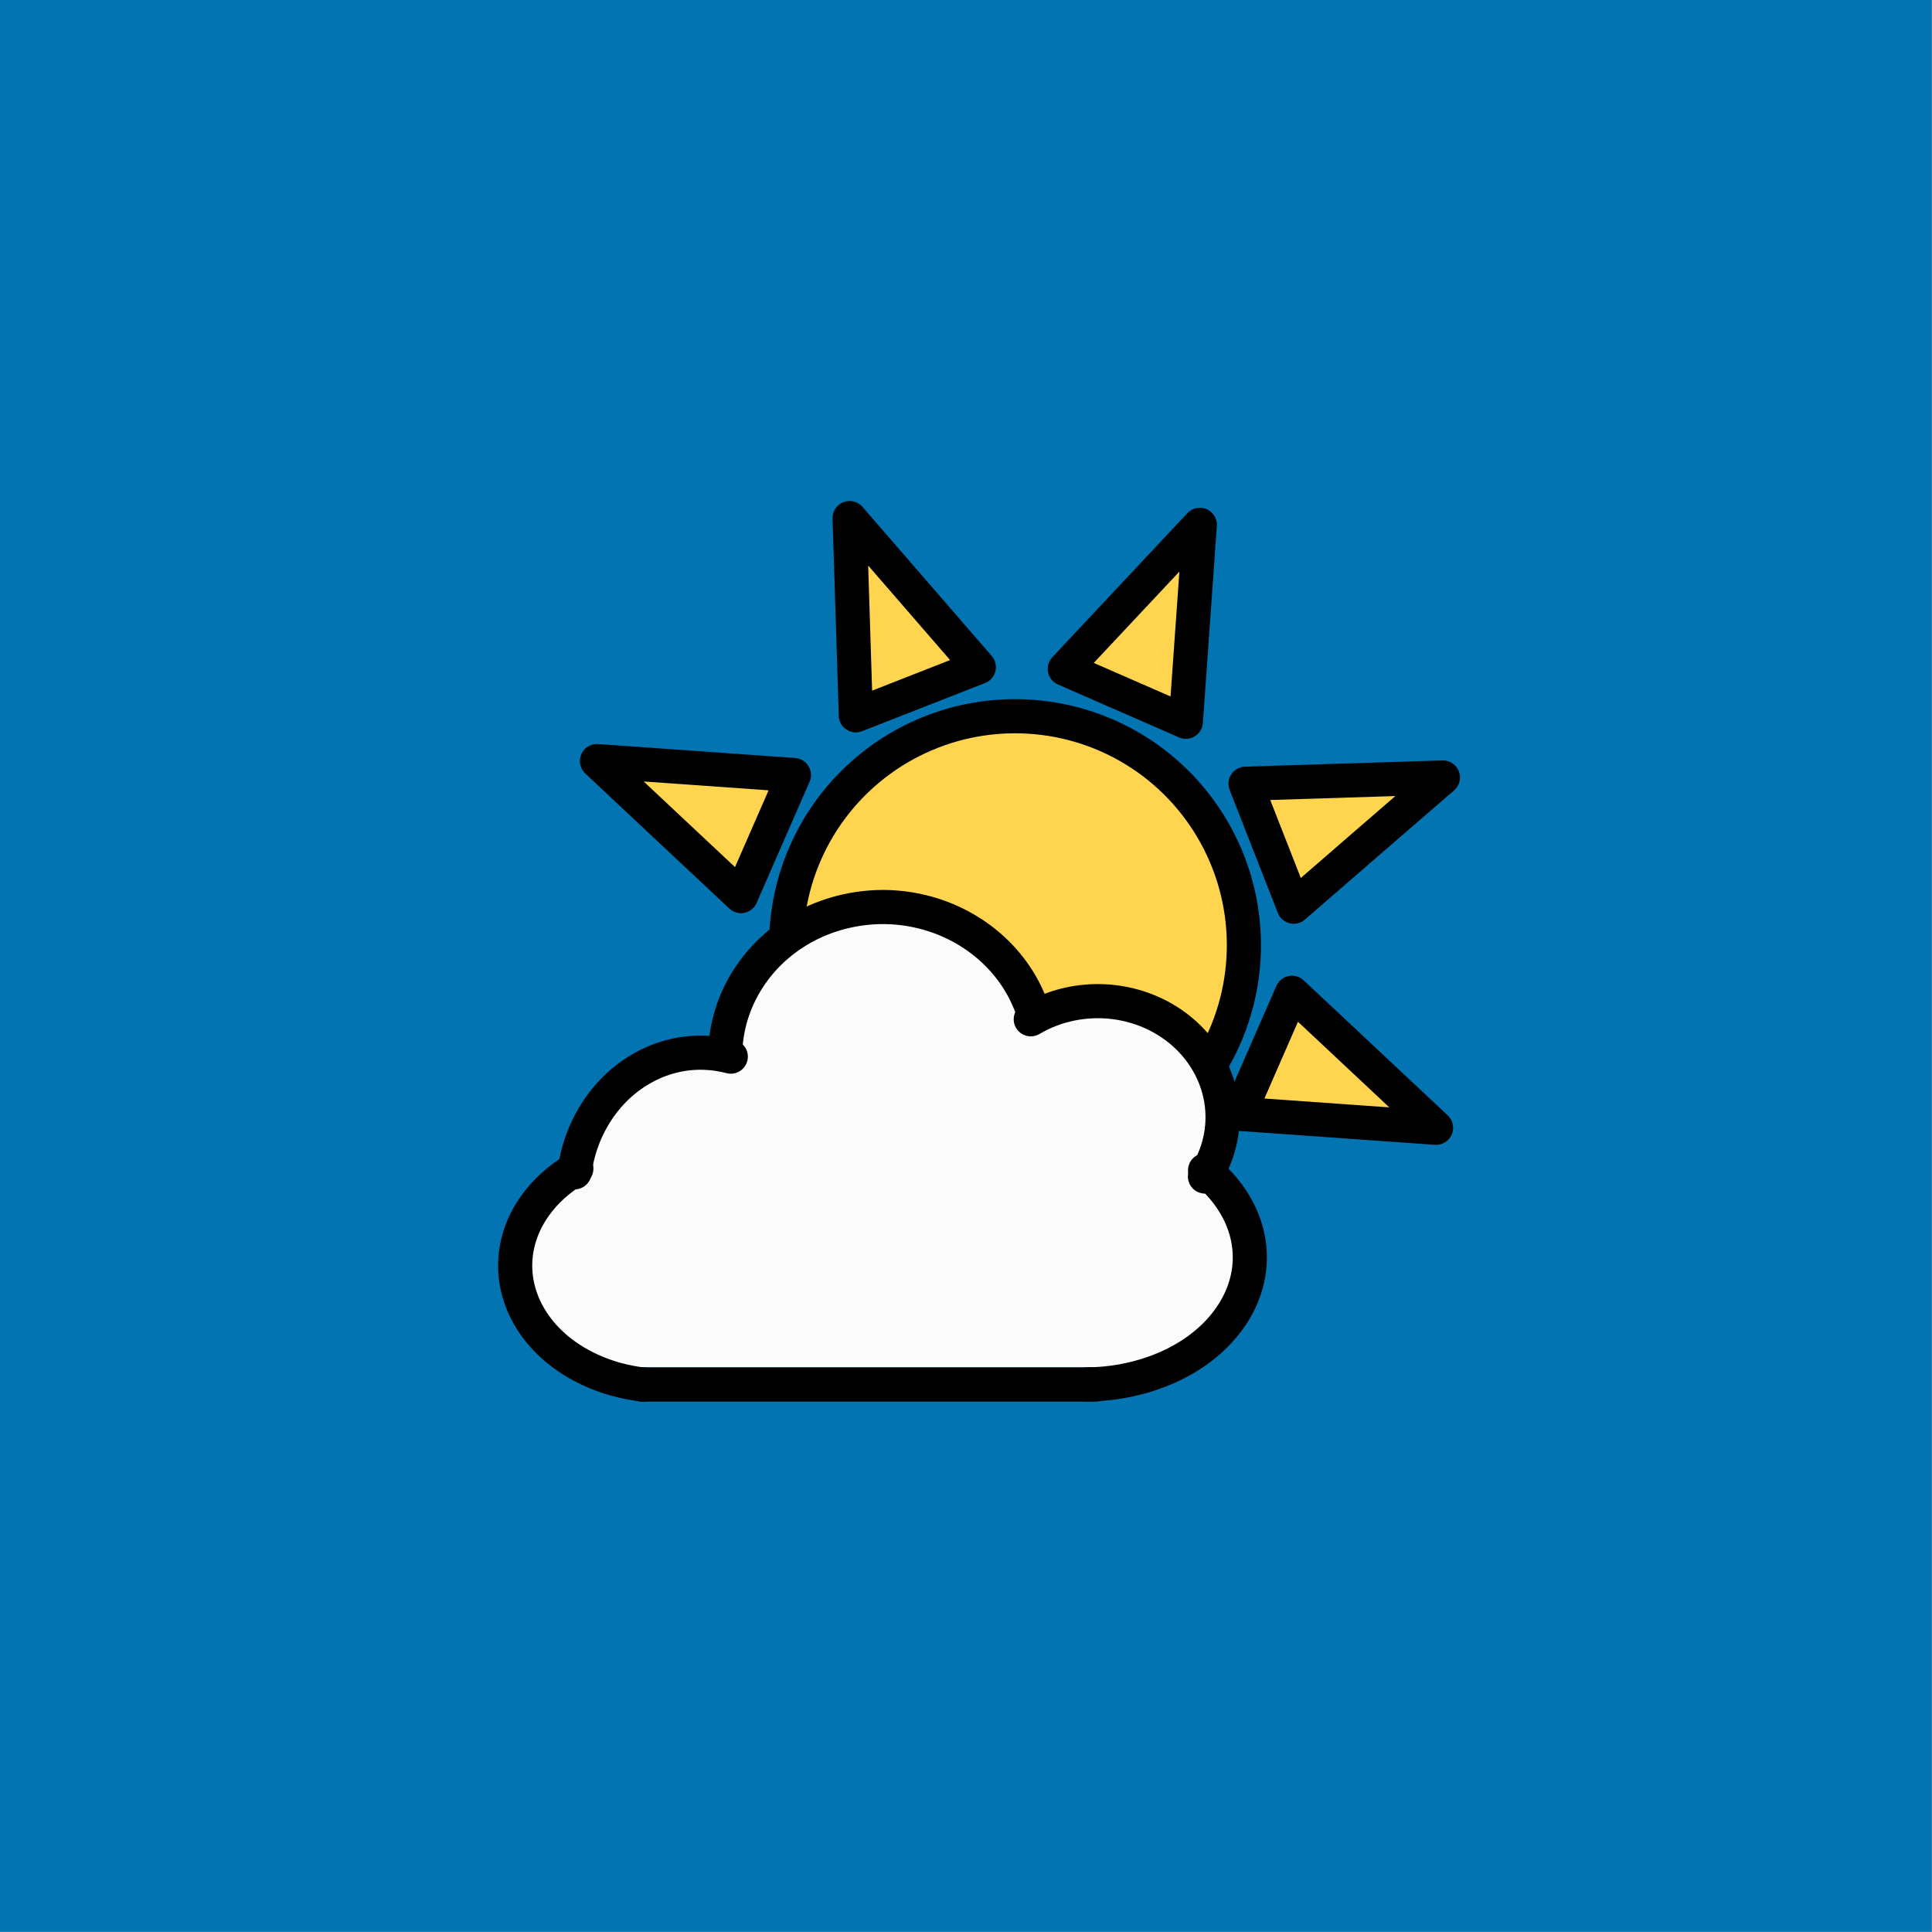
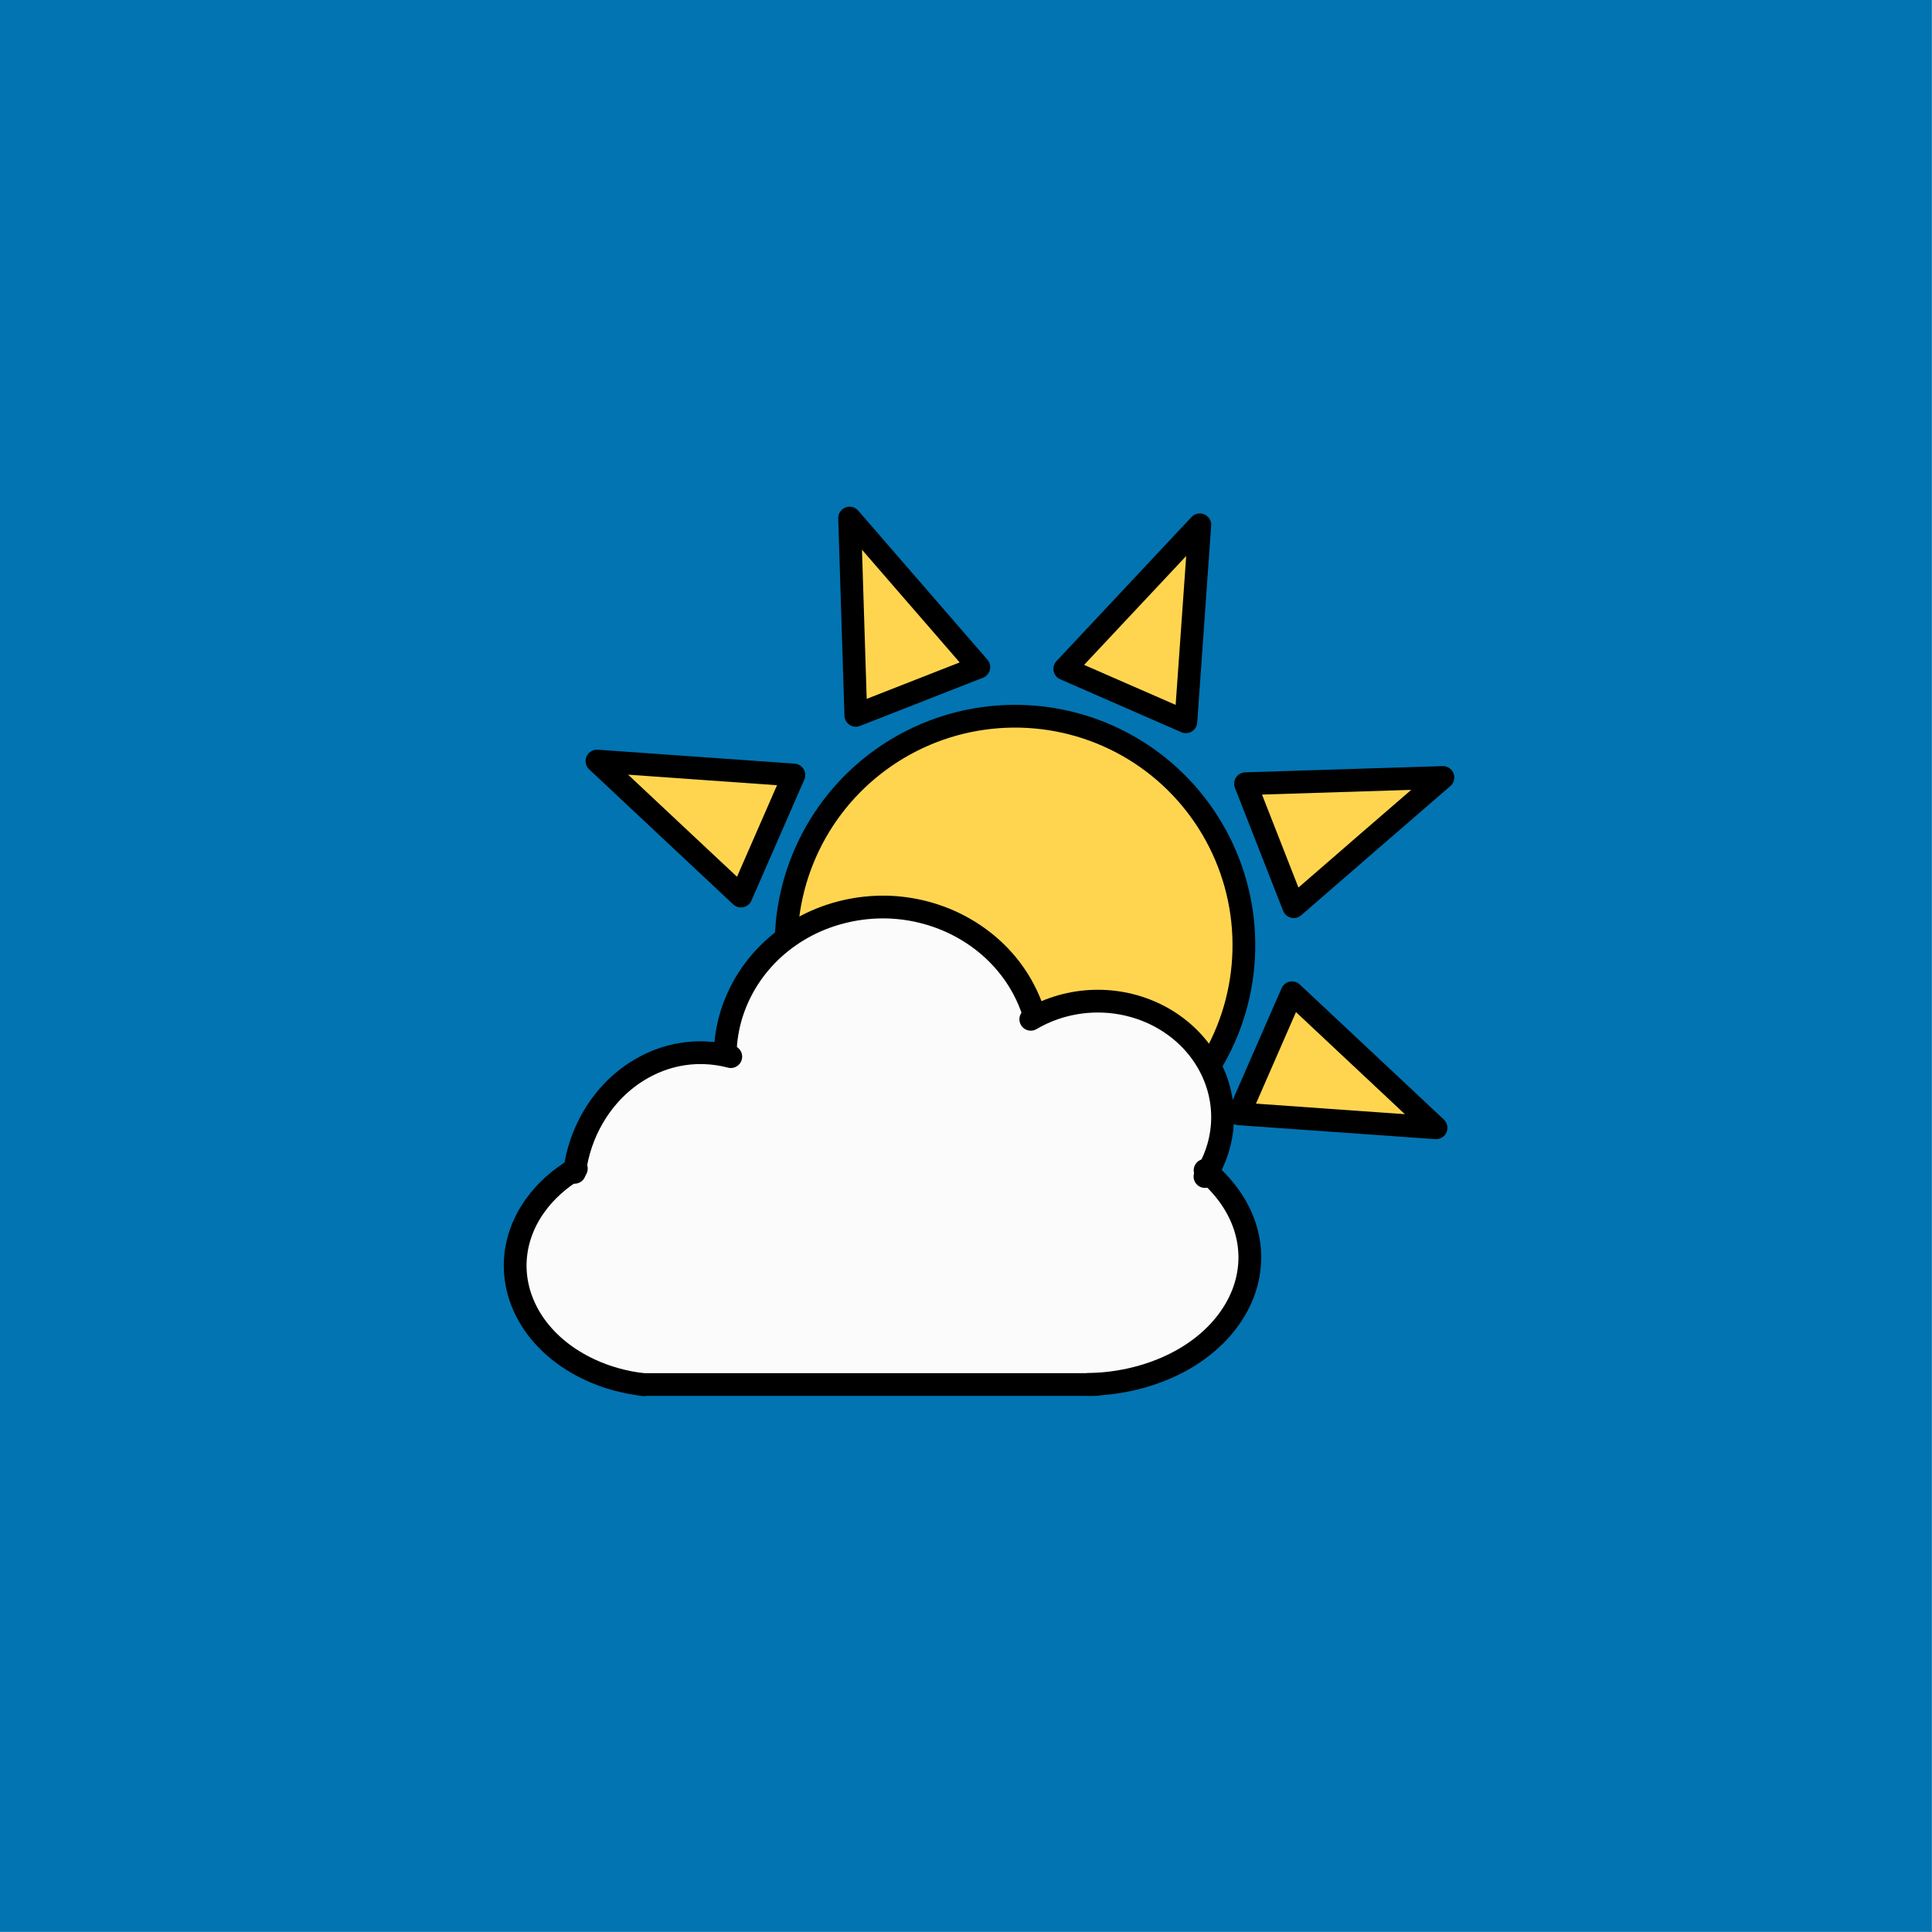
<svg xmlns="http://www.w3.org/2000/svg" version="1.2" width="180.01mm" height="180.01mm" viewBox="1600 7000 18001 18001" preserveAspectRatio="xMidYMid" fill-rule="evenodd" stroke-width="28.222" stroke-linejoin="round" xml:space="preserve">
  <defs class="EmbeddedBulletChars">
    <g id="bullet-char-template-57356" transform="scale(0.0004882812,-0.0004882812)">
      <path d="M 580,1141 L 1163,571 580,0 -4,571 580,1141 Z" />
    </g>
    <g id="bullet-char-template-57354" transform="scale(0.0004882812,-0.0004882812)">
      <path d="M 8,1128 L 1137,1128 1137,0 8,0 8,1128 Z" />
    </g>
    <g id="bullet-char-template-10146" transform="scale(0.0004882812,-0.0004882812)">
      <path d="M 174,0 L 602,739 174,1481 1456,739 174,0 Z M 1358,739 L 309,1346 659,739 1358,739 Z" />
    </g>
    <g id="bullet-char-template-10132" transform="scale(0.0004882812,-0.0004882812)">
      <path d="M 2015,739 L 1276,0 717,0 1260,543 174,543 174,936 1260,936 717,1481 1274,1481 2015,739 Z" />
    </g>
    <g id="bullet-char-template-10007" transform="scale(0.0004882812,-0.0004882812)">
      <path d="M 0,-2 C -7,14 -16,27 -25,37 L 356,567 C 262,823 215,952 215,954 215,979 228,992 255,992 264,992 276,990 289,987 310,991 331,999 354,1012 L 381,999 492,748 772,1049 836,1024 860,1049 C 881,1039 901,1025 922,1006 886,937 835,863 770,784 769,783 710,716 594,584 L 774,223 C 774,196 753,168 711,139 L 727,119 C 717,90 699,76 672,76 641,76 570,178 457,381 L 164,-76 C 142,-110 111,-127 72,-127 30,-127 9,-110 8,-76 1,-67 -2,-52 -2,-32 -2,-23 -1,-13 0,-2 Z" />
    </g>
    <g id="bullet-char-template-10004" transform="scale(0.0004882812,-0.0004882812)">
      <path d="M 285,-33 C 182,-33 111,30 74,156 52,228 41,333 41,471 41,549 55,616 82,672 116,743 169,778 240,778 293,778 328,747 346,684 L 369,508 C 377,444 397,411 428,410 L 1163,1116 C 1174,1127 1196,1133 1229,1133 1271,1133 1292,1118 1292,1087 L 1292,965 C 1292,929 1282,901 1262,881 L 442,47 C 390,-6 338,-33 285,-33 Z" />
    </g>
    <g id="bullet-char-template-9679" transform="scale(0.0004882812,-0.0004882812)">
      <path d="M 813,0 C 632,0 489,54 383,161 276,268 223,411 223,592 223,773 276,916 383,1023 489,1130 632,1184 813,1184 992,1184 1136,1130 1245,1023 1353,916 1407,772 1407,592 1407,412 1353,268 1245,161 1136,54 992,0 813,0 Z" />
    </g>
    <g id="bullet-char-template-8226" transform="scale(0.0004882812,-0.0004882812)">
      <path d="M 346,457 C 273,457 209,483 155,535 101,586 74,649 74,723 74,796 101,859 155,911 209,963 273,989 346,989 419,989 480,963 531,910 582,859 608,796 608,723 608,648 583,586 532,535 482,483 420,457 346,457 Z" />
    </g>
    <g id="bullet-char-template-8211" transform="scale(0.0004882812,-0.0004882812)">
      <path d="M -4,459 L 1135,459 1135,606 -4,606 -4,459 Z" />
    </g>
    <g id="bullet-char-template-61548" transform="scale(0.0004882812,-0.0004882812)">
      <path d="M 173,740 C 173,903 231,1043 346,1159 462,1274 601,1332 765,1332 928,1332 1067,1274 1183,1159 1299,1043 1357,903 1357,740 1357,577 1299,437 1183,322 1067,206 928,148 765,148 601,148 462,206 346,322 231,437 173,577 173,740 Z" />
    </g>
  </defs>
  <g class="Page">
    <g class="com.sun.star.drawing.CustomShape">
      <g id="id3">
        <rect class="BoundingBox" stroke="none" fill="none" x="1600" y="7000" width="18001" height="18001" />
        <path fill="rgb(2,116,178)" stroke="none" d="M 10600,25000 L 1600,25000 1600,7000 19600,7000 19600,25000 10600,25000 Z" />
      </g>
    </g>
    <g class="com.sun.star.drawing.ClosedBezierShape">
      <g id="id4">
-         <rect class="BoundingBox" stroke="none" fill="none" x="8331" y="17298" width="1855" height="2075" />
+         <rect class="BoundingBox" stroke="none" fill="none" x="8384" y="17351" width="1749" height="1969" />
        <path fill="rgb(255,213,80)" stroke="none" d="M 8490,19213 C 9002,18875 9513,18537 10025,18199 9697,17952 9369,17705 9041,17458 8857,18043 8674,18628 8490,19213 Z" />
-         <path fill="none" stroke="rgb(0,0,0)" stroke-width="318" stroke-linejoin="round" d="M 8490,19213 C 9002,18875 9513,18537 10025,18199 L 9041,17458 C 8857,18043 8674,18628 8490,19213 Z" />
+         <path fill="none" stroke="rgb(0,0,0)" stroke-width="212" stroke-linejoin="round" d="M 8490,19213 C 9002,18875 9513,18537 10025,18199 L 9041,17458 C 8857,18043 8674,18628 8490,19213 Z" />
      </g>
    </g>
    <g class="com.sun.star.drawing.ClosedBezierShape">
      <g id="id5">
-         <rect class="BoundingBox" stroke="none" fill="none" x="12986" y="16090" width="2155" height="1579" />
+         <rect class="BoundingBox" stroke="none" fill="none" x="13039" y="16143" width="2049" height="1473" />
        <path fill="rgb(255,213,80)" stroke="none" d="M 14980,17508 C 14533,17088 14086,16669 13638,16250 13474,16626 13310,17002 13145,17378 13757,17421 14368,17465 14980,17508 Z" />
-         <path fill="none" stroke="rgb(0,0,0)" stroke-width="318" stroke-linejoin="round" d="M 14980,17508 C 14533,17088 14086,16669 13638,16250 L 13145,17378 C 13757,17421 14368,17465 14980,17508 Z" />
+         <path fill="none" stroke="rgb(0,0,0)" stroke-width="212" stroke-linejoin="round" d="M 14980,17508 C 14533,17088 14086,16669 13638,16250 L 13145,17378 C 13757,17421 14368,17465 14980,17508 Z" />
      </g>
    </g>
    <g class="com.sun.star.drawing.ClosedBezierShape">
      <g id="id6">
-         <rect class="BoundingBox" stroke="none" fill="none" x="13046" y="14084" width="2158" height="1525" />
+         <rect class="BoundingBox" stroke="none" fill="none" x="13099" y="14137" width="2052" height="1419" />
        <path fill="rgb(255,213,80)" stroke="none" d="M 15044,14244 C 14430,14263 13818,14283 13205,14302 13354,14684 13504,15067 13654,15448 14117,15046 14580,14645 15044,14244 Z" />
-         <path fill="none" stroke="rgb(0,0,0)" stroke-width="318" stroke-linejoin="round" d="M 15044,14244 C 14430,14263 13818,14283 13205,14302 13354,14684 13504,15067 13654,15448 14117,15046 14580,14645 15044,14244 Z" />
+         <path fill="none" stroke="rgb(0,0,0)" stroke-width="212" stroke-linejoin="round" d="M 15044,14244 C 14430,14263 13818,14283 13205,14302 13354,14684 13504,15067 13654,15448 14117,15046 14580,14645 15044,14244 Z" />
      </g>
    </g>
    <g class="com.sun.star.drawing.ClosedBezierShape">
      <g id="id7">
-         <rect class="BoundingBox" stroke="none" fill="none" x="11361" y="11731" width="1579" height="2154" />
+         <rect class="BoundingBox" stroke="none" fill="none" x="11414" y="11784" width="1473" height="2048" />
        <path fill="rgb(255,213,80)" stroke="none" d="M 12779,11890 C 12359,12337 11941,12784 11521,13232 11897,13396 12273,13561 12649,13725 12692,13113 12736,12502 12779,11890 Z" />
-         <path fill="none" stroke="rgb(0,0,0)" stroke-width="318" stroke-linejoin="round" d="M 12779,11890 C 12359,12337 11941,12784 11521,13232 L 12649,13725 C 12692,13113 12736,12502 12779,11890 Z" />
+         <path fill="none" stroke="rgb(0,0,0)" stroke-width="212" stroke-linejoin="round" d="M 12779,11890 C 12359,12337 11941,12784 11521,13232 L 12649,13725 C 12692,13113 12736,12502 12779,11890 Z" />
      </g>
    </g>
    <g class="com.sun.star.drawing.ClosedBezierShape">
      <g id="id8">
-         <rect class="BoundingBox" stroke="none" fill="none" x="9357" y="11668" width="1524" height="2157" />
+         <rect class="BoundingBox" stroke="none" fill="none" x="9410" y="11721" width="1418" height="2051" />
        <path fill="rgb(255,213,80)" stroke="none" d="M 9516,11827 C 9535,12440 9555,13053 9574,13665 9956,13516 10339,13366 10720,13216 10319,12753 9917,12290 9516,11827 Z" />
-         <path fill="none" stroke="rgb(0,0,0)" stroke-width="318" stroke-linejoin="round" d="M 9516,11827 C 9535,12440 9555,13053 9574,13665 9956,13516 10339,13366 10720,13216 10319,12753 9917,12290 9516,11827 Z" />
+         <path fill="none" stroke="rgb(0,0,0)" stroke-width="212" stroke-linejoin="round" d="M 9516,11827 C 9535,12440 9555,13053 9574,13665 9956,13516 10339,13366 10720,13216 10319,12753 9917,12290 9516,11827 Z" />
      </g>
    </g>
    <g class="com.sun.star.drawing.ClosedBezierShape">
      <g id="id9">
-         <rect class="BoundingBox" stroke="none" fill="none" x="7003" y="13931" width="2154" height="1579" />
+         <rect class="BoundingBox" stroke="none" fill="none" x="7056" y="13984" width="2048" height="1473" />
        <path fill="rgb(255,213,80)" stroke="none" d="M 7162,14091 C 7609,14511 8056,14929 8504,15349 8668,14973 8833,14597 8997,14221 8385,14177 7774,14134 7162,14091 Z" />
-         <path fill="none" stroke="rgb(0,0,0)" stroke-width="318" stroke-linejoin="round" d="M 7162,14091 C 7609,14511 8056,14929 8504,15349 L 8997,14221 C 8385,14177 7774,14134 7162,14091 Z" />
+         <path fill="none" stroke="rgb(0,0,0)" stroke-width="212" stroke-linejoin="round" d="M 7162,14091 C 7609,14511 8056,14929 8504,15349 L 8997,14221 C 8385,14177 7774,14134 7162,14091 Z" />
      </g>
    </g>
    <g class="com.sun.star.drawing.ClosedBezierShape">
      <g id="id10">
-         <rect class="BoundingBox" stroke="none" fill="none" x="8764" y="13514" width="4586" height="4585" />
+         <rect class="BoundingBox" stroke="none" fill="none" x="8817" y="13567" width="4480" height="4479" />
        <path fill="rgb(255,213,80)" stroke="none" d="M 13169,15509 C 13221,15880 13175,16258 13035,16605 12895,16952 12666,17256 12370,17487 12075,17717 11725,17866 11354,17918 10983,17970 10605,17924 10258,17784 9911,17644 9607,17415 9376,17119 9146,16824 8997,16474 8945,16103 8893,15732 8939,15354 9079,15007 9219,14660 9448,14356 9744,14125 10039,13895 10389,13746 10760,13694 11131,13642 11509,13688 11856,13828 12203,13968 12507,14197 12738,14493 12968,14788 13117,15138 13169,15509 Z" />
-         <path fill="none" stroke="rgb(0,0,0)" stroke-width="318" stroke-linejoin="round" d="M 13169,15509 C 13221,15880 13175,16258 13035,16605 12895,16952 12666,17256 12370,17487 12075,17717 11725,17866 11354,17918 10983,17970 10605,17924 10258,17784 9911,17644 9607,17415 9376,17119 9146,16824 8997,16474 8945,16103 8893,15732 8939,15354 9079,15007 9219,14660 9448,14356 9744,14125 10039,13895 10389,13746 10760,13694 11131,13642 11509,13688 11856,13828 12203,13968 12507,14197 12738,14493 12968,14788 13117,15138 13169,15509 Z" />
+         <path fill="none" stroke="rgb(0,0,0)" stroke-width="212" stroke-linejoin="round" d="M 13169,15509 C 13221,15880 13175,16258 13035,16605 12895,16952 12666,17256 12370,17487 12075,17717 11725,17866 11354,17918 10983,17970 10605,17924 10258,17784 9911,17644 9607,17415 9376,17119 9146,16824 8997,16474 8945,16103 8893,15732 8939,15354 9079,15007 9219,14660 9448,14356 9744,14125 10039,13895 10389,13746 10760,13694 11131,13642 11509,13688 11856,13828 12203,13968 12507,14197 12738,14493 12968,14788 13117,15138 13169,15509 Z" />
      </g>
    </g>
    <g class="Group">
      <g class="com.sun.star.drawing.CustomShape">
        <g id="id11">
-           <rect class="BoundingBox" stroke="none" fill="none" x="6400" y="17899" width="6781" height="1841" />
-           <path fill="rgb(251,251,251)" stroke="none" d="M 7319,17900 L 7320,17900 C 7158,17900 7000,17942 6860,18023 6720,18104 6604,18220 6523,18360 6442,18500 6400,18658 6400,18819 L 6400,18819 6400,18819 C 6400,18981 6442,19139 6523,19279 6604,19419 6720,19535 6860,19616 7000,19697 7158,19739 7320,19739 L 12259,19739 12260,19739 C 12421,19739 12579,19697 12719,19616 12859,19535 12975,19419 13056,19279 13137,19139 13179,18981 13179,18819 L 13179,18819 13179,18819 13179,18819 C 13179,18658 13137,18500 13056,18360 12975,18220 12859,18104 12719,18023 12579,17942 12421,17900 12260,17900 L 7319,17900 Z" />
+           <rect class="BoundingBox" stroke="none" fill="none" x="6400" y="17776" width="6792" height="2064" />
+           <path fill="rgb(251,251,251)" stroke="none" d="M 7431,17776 L 7431,17776 C 7250,17776 7072,17824 6916,17914 6759,18005 6629,18135 6538,18292 6448,18448 6400,18626 6400,18807 L 6400,18807 6400,18807 C 6400,18988 6448,19166 6538,19323 6629,19479 6759,19609 6916,19700 7072,19790 7250,19838 7431,19838 L 12160,19838 12160,19838 C 12341,19838 12519,19790 12676,19700 12832,19609 12962,19479 13053,19323 13143,19166 13191,18988 13191,18807 L 13191,18807 13191,18807 13191,18807 C 13191,18626 13143,18448 13053,18292 12962,18135 12832,18005 12676,17914 12519,17824 12341,17776 12160,17776 L 7431,17776 Z" />
        </g>
      </g>
      <g class="com.sun.star.drawing.CustomShape">
        <g id="id12">
-           <rect class="BoundingBox" stroke="none" fill="none" x="6927" y="16824" width="2690" height="2471" />
-           <path fill="rgb(251,251,251)" stroke="none" d="M 9616,18059 C 9616,18276 9554,18489 9436,18677 9318,18864 9148,19020 8944,19129 8740,19237 8508,19294 8272,19294 8036,19294 7804,19237 7600,19129 7396,19020 7226,18864 7108,18677 6990,18489 6928,18276 6928,18059 6928,17842 6990,17629 7108,17442 7226,17254 7396,17098 7600,16989 7804,16881 8036,16824 8272,16824 8508,16824 8740,16881 8944,16989 9148,17098 9318,17254 9436,17442 9554,17629 9616,17842 9616,18059 L 9616,18059 Z" />
+           <rect class="BoundingBox" stroke="none" fill="none" x="6930" y="16850" width="2694" height="2534" />
+           <path fill="rgb(251,251,251)" stroke="none" d="M 9623,18117 C 9623,18339 9561,18558 9443,18750 9324,18942 9154,19102 8950,19213 8745,19325 8513,19383 8277,19383 8040,19383 7808,19325 7603,19213 7399,19102 7229,18942 7110,18750 6992,18558 6930,18339 6930,18117 6930,17895 6992,17676 7110,17484 7229,17292 7399,17132 7603,17021 7808,16909 8040,16851 8276,16851 8513,16851 8745,16909 8950,17021 9154,17132 9324,17292 9443,17484 9561,17676 9623,17895 9623,18117 L 9623,18117 Z" />
        </g>
      </g>
      <g class="com.sun.star.drawing.CustomShape">
        <g id="id13">
-           <rect class="BoundingBox" stroke="none" fill="none" x="10362" y="16346" width="2690" height="2470" />
-           <path fill="rgb(251,251,251)" stroke="none" d="M 13051,17581 C 13051,17797 12989,18010 12871,18198 12753,18385 12583,18541 12379,18650 12175,18758 11943,18815 11707,18815 11471,18815 11239,18758 11035,18650 10831,18541 10661,18385 10543,18198 10425,18010 10363,17797 10363,17581 10363,17364 10425,17151 10543,16963 10661,16776 10831,16620 11035,16511 11239,16403 11471,16346 11707,16346 11943,16346 12175,16403 12379,16511 12583,16620 12753,16776 12871,16963 12989,17151 13051,17364 13051,17581 L 13051,17581 Z" />
+           <rect class="BoundingBox" stroke="none" fill="none" x="10625" y="16353" width="2348" height="2520" />
+           <path fill="rgb(251,251,251)" stroke="none" d="M 12925,17914 C 12868,18129 12759,18326 12610,18485 12462,18644 12278,18761 12078,18822 11878,18883 11669,18888 11471,18835 11274,18782 11095,18673 10952,18520 10810,18367 10709,18175 10660,17962 10611,17750 10615,17525 10673,17311 10730,17096 10839,16899 10987,16740 11136,16581 11319,16464 11519,16403 11719,16342 11929,16337 12126,16390 12324,16443 12503,16552 12646,16705 12788,16858 12889,17050 12938,17263 12987,17475 12983,17700 12925,17914 L 12925,17914 Z" />
        </g>
      </g>
      <g class="com.sun.star.drawing.CustomShape">
        <g id="id14">
-           <rect class="BoundingBox" stroke="none" fill="none" x="8465" y="15458" width="2811" height="3045" />
-           <path fill="rgb(251,251,251)" stroke="none" d="M 11275,16980 C 11275,17247 11210,17509 11087,17740 10963,17972 10786,18164 10573,18297 10359,18431 10117,18501 9870,18501 9623,18501 9381,18431 9168,18297 8954,18164 8777,17972 8653,17740 8530,17509 8465,17247 8465,16980 8465,16712 8530,16450 8653,16219 8777,15987 8954,15795 9168,15662 9381,15528 9623,15458 9870,15458 10117,15458 10359,15528 10573,15662 10786,15795 10963,15987 11087,16219 11210,16450 11275,16712 11275,16980 L 11275,16980 Z" />
+           <rect class="BoundingBox" stroke="none" fill="none" x="8368" y="15451" width="2944" height="3120" />
+           <path fill="rgb(251,251,251)" stroke="none" d="M 11311,17011 C 11311,17284 11243,17553 11114,17790 10985,18027 10799,18224 10575,18361 10352,18498 10098,18570 9840,18570 9582,18570 9328,18498 9104,18361 8881,18224 8695,18027 8566,17790 8437,17553 8369,17284 8369,17011 8369,16737 8437,16468 8566,16231 8695,15994 8881,15797 9104,15660 9328,15523 9582,15451 9840,15451 10098,15451 10352,15523 10575,15660 10799,15797 10985,15994 11114,16231 11243,16468 11311,16737 11311,17010 L 11311,17011 Z" />
        </g>
      </g>
    </g>
    <g class="Group">
      <g class="com.sun.star.drawing.EllipseShape">
        <g id="id15">
-           <rect class="BoundingBox" stroke="none" fill="none" x="8198" y="15292" width="3196" height="1688" />
-           <path fill="none" stroke="rgb(0,0,0)" stroke-width="318" stroke-linejoin="round" stroke-linecap="round" d="M 8357,16820 C 8357,16800 8358,16781 8359,16761 8374,16518 8456,16283 8597,16079 8738,15875 8933,15710 9163,15600 9393,15491 9650,15440 9907,15453 10164,15467 10413,15544 10629,15678 10844,15811 11019,15995 11135,16213 11175,16288 11208,16366 11233,16447" />
+           <rect class="BoundingBox" stroke="none" fill="none" x="8251" y="15345" width="3090" height="1582" />
+           <path fill="none" stroke="rgb(0,0,0)" stroke-width="212" stroke-linejoin="round" stroke-linecap="round" d="M 8357,16820 C 8357,16800 8358,16781 8359,16761 8374,16518 8456,16283 8597,16079 8738,15875 8933,15710 9163,15600 9393,15491 9650,15440 9907,15453 10164,15467 10413,15544 10629,15678 10844,15811 11019,15995 11135,16213 11175,16288 11208,16366 11233,16447" />
        </g>
      </g>
      <g class="com.sun.star.drawing.EllipseShape">
        <g id="id16">
-           <rect class="BoundingBox" stroke="none" fill="none" x="11044" y="16169" width="2107" height="1954" />
-           <path fill="none" stroke="rgb(0,0,0)" stroke-width="318" stroke-linejoin="round" stroke-linecap="round" d="M 11204,16497 C 11218,16489 11232,16481 11247,16473 11424,16378 11624,16328 11829,16328 12033,16328 12233,16378 12410,16473 12586,16568 12733,16704 12835,16869 12937,17033 12991,17219 12991,17409 12991,17599 12937,17785 12835,17950 12833,17954 12830,17958 12827,17962" />
+           <rect class="BoundingBox" stroke="none" fill="none" x="11097" y="16222" width="2001" height="1848" />
+           <path fill="none" stroke="rgb(0,0,0)" stroke-width="212" stroke-linejoin="round" stroke-linecap="round" d="M 11204,16497 C 11218,16489 11232,16481 11247,16473 11424,16378 11624,16328 11829,16328 12033,16328 12233,16378 12410,16473 12586,16568 12733,16704 12835,16869 12937,17033 12991,17219 12991,17409 12991,17599 12937,17785 12835,17950 12833,17954 12830,17958 12827,17962" />
        </g>
      </g>
      <g class="com.sun.star.drawing.EllipseShape">
        <g id="id17">
-           <rect class="BoundingBox" stroke="none" fill="none" x="11580" y="17745" width="1825" height="2314" />
-           <path fill="none" stroke="rgb(0,0,0)" stroke-width="318" stroke-linejoin="round" stroke-linecap="round" d="M 12828,17904 C 12909,17971 12980,18045 13039,18124 13174,18304 13245,18508 13245,18716 13245,18923 13174,19127 13039,19307 12905,19487 12711,19637 12478,19740 12253,19840 11999,19895 11740,19899" />
+           <rect class="BoundingBox" stroke="none" fill="none" x="11633" y="17798" width="1719" height="2208" />
+           <path fill="none" stroke="rgb(0,0,0)" stroke-width="212" stroke-linejoin="round" stroke-linecap="round" d="M 12828,17904 C 12909,17971 12980,18045 13039,18124 13174,18304 13245,18508 13245,18716 13245,18923 13174,19127 13039,19307 12905,19487 12711,19637 12478,19740 12253,19840 11999,19895 11740,19899" />
        </g>
      </g>
      <g class="com.sun.star.drawing.LineShape">
        <g id="id18">
-           <rect class="BoundingBox" stroke="none" fill="none" x="7418" y="19741" width="4555" height="319" />
-           <path fill="none" stroke="rgb(0,0,0)" stroke-width="318" stroke-linejoin="round" stroke-linecap="round" d="M 11813,19900 L 7577,19900" />
+           <rect class="BoundingBox" stroke="none" fill="none" x="7471" y="19794" width="4449" height="213" />
+           <path fill="none" stroke="rgb(0,0,0)" stroke-width="212" stroke-linejoin="round" stroke-linecap="round" d="M 11813,19900 L 7577,19900" />
        </g>
      </g>
      <g class="com.sun.star.drawing.EllipseShape">
        <g id="id19">
-           <rect class="BoundingBox" stroke="none" fill="none" x="6794" y="16648" width="1776" height="1435" />
-           <path fill="none" stroke="rgb(0,0,0)" stroke-width="318" stroke-linejoin="round" stroke-linecap="round" d="M 6953,17923 C 6976,17739 7036,17562 7129,17405 7240,17216 7395,17061 7577,16957 7759,16852 7963,16801 8168,16809 8249,16812 8330,16824 8409,16845" />
+           <rect class="BoundingBox" stroke="none" fill="none" x="6847" y="16701" width="1670" height="1329" />
+           <path fill="none" stroke="rgb(0,0,0)" stroke-width="212" stroke-linejoin="round" stroke-linecap="round" d="M 6953,17923 C 6976,17739 7036,17562 7129,17405 7240,17216 7395,17061 7577,16957 7759,16852 7963,16801 8168,16809 8249,16812 8330,16824 8409,16845" />
        </g>
      </g>
      <g class="com.sun.star.drawing.EllipseShape">
        <g id="id20">
-           <rect class="BoundingBox" stroke="none" fill="none" x="6241" y="17728" width="1518" height="2333" />
-           <path fill="none" stroke="rgb(0,0,0)" stroke-width="318" stroke-linejoin="round" stroke-linecap="round" d="M 7599,19901 C 7421,19881 7249,19834 7094,19761 6883,19663 6708,19522 6586,19352 6464,19181 6400,18988 6400,18792 6400,18596 6464,18403 6586,18233 6683,18097 6814,17980 6970,17888" />
+           <rect class="BoundingBox" stroke="none" fill="none" x="6294" y="17781" width="1412" height="2227" />
+           <path fill="none" stroke="rgb(0,0,0)" stroke-width="212" stroke-linejoin="round" stroke-linecap="round" d="M 7599,19901 C 7421,19881 7249,19834 7094,19761 6883,19663 6708,19522 6586,19352 6464,19181 6400,18988 6400,18792 6400,18596 6464,18403 6586,18233 6683,18097 6814,17980 6970,17888" />
        </g>
      </g>
    </g>
  </g>
</svg>
